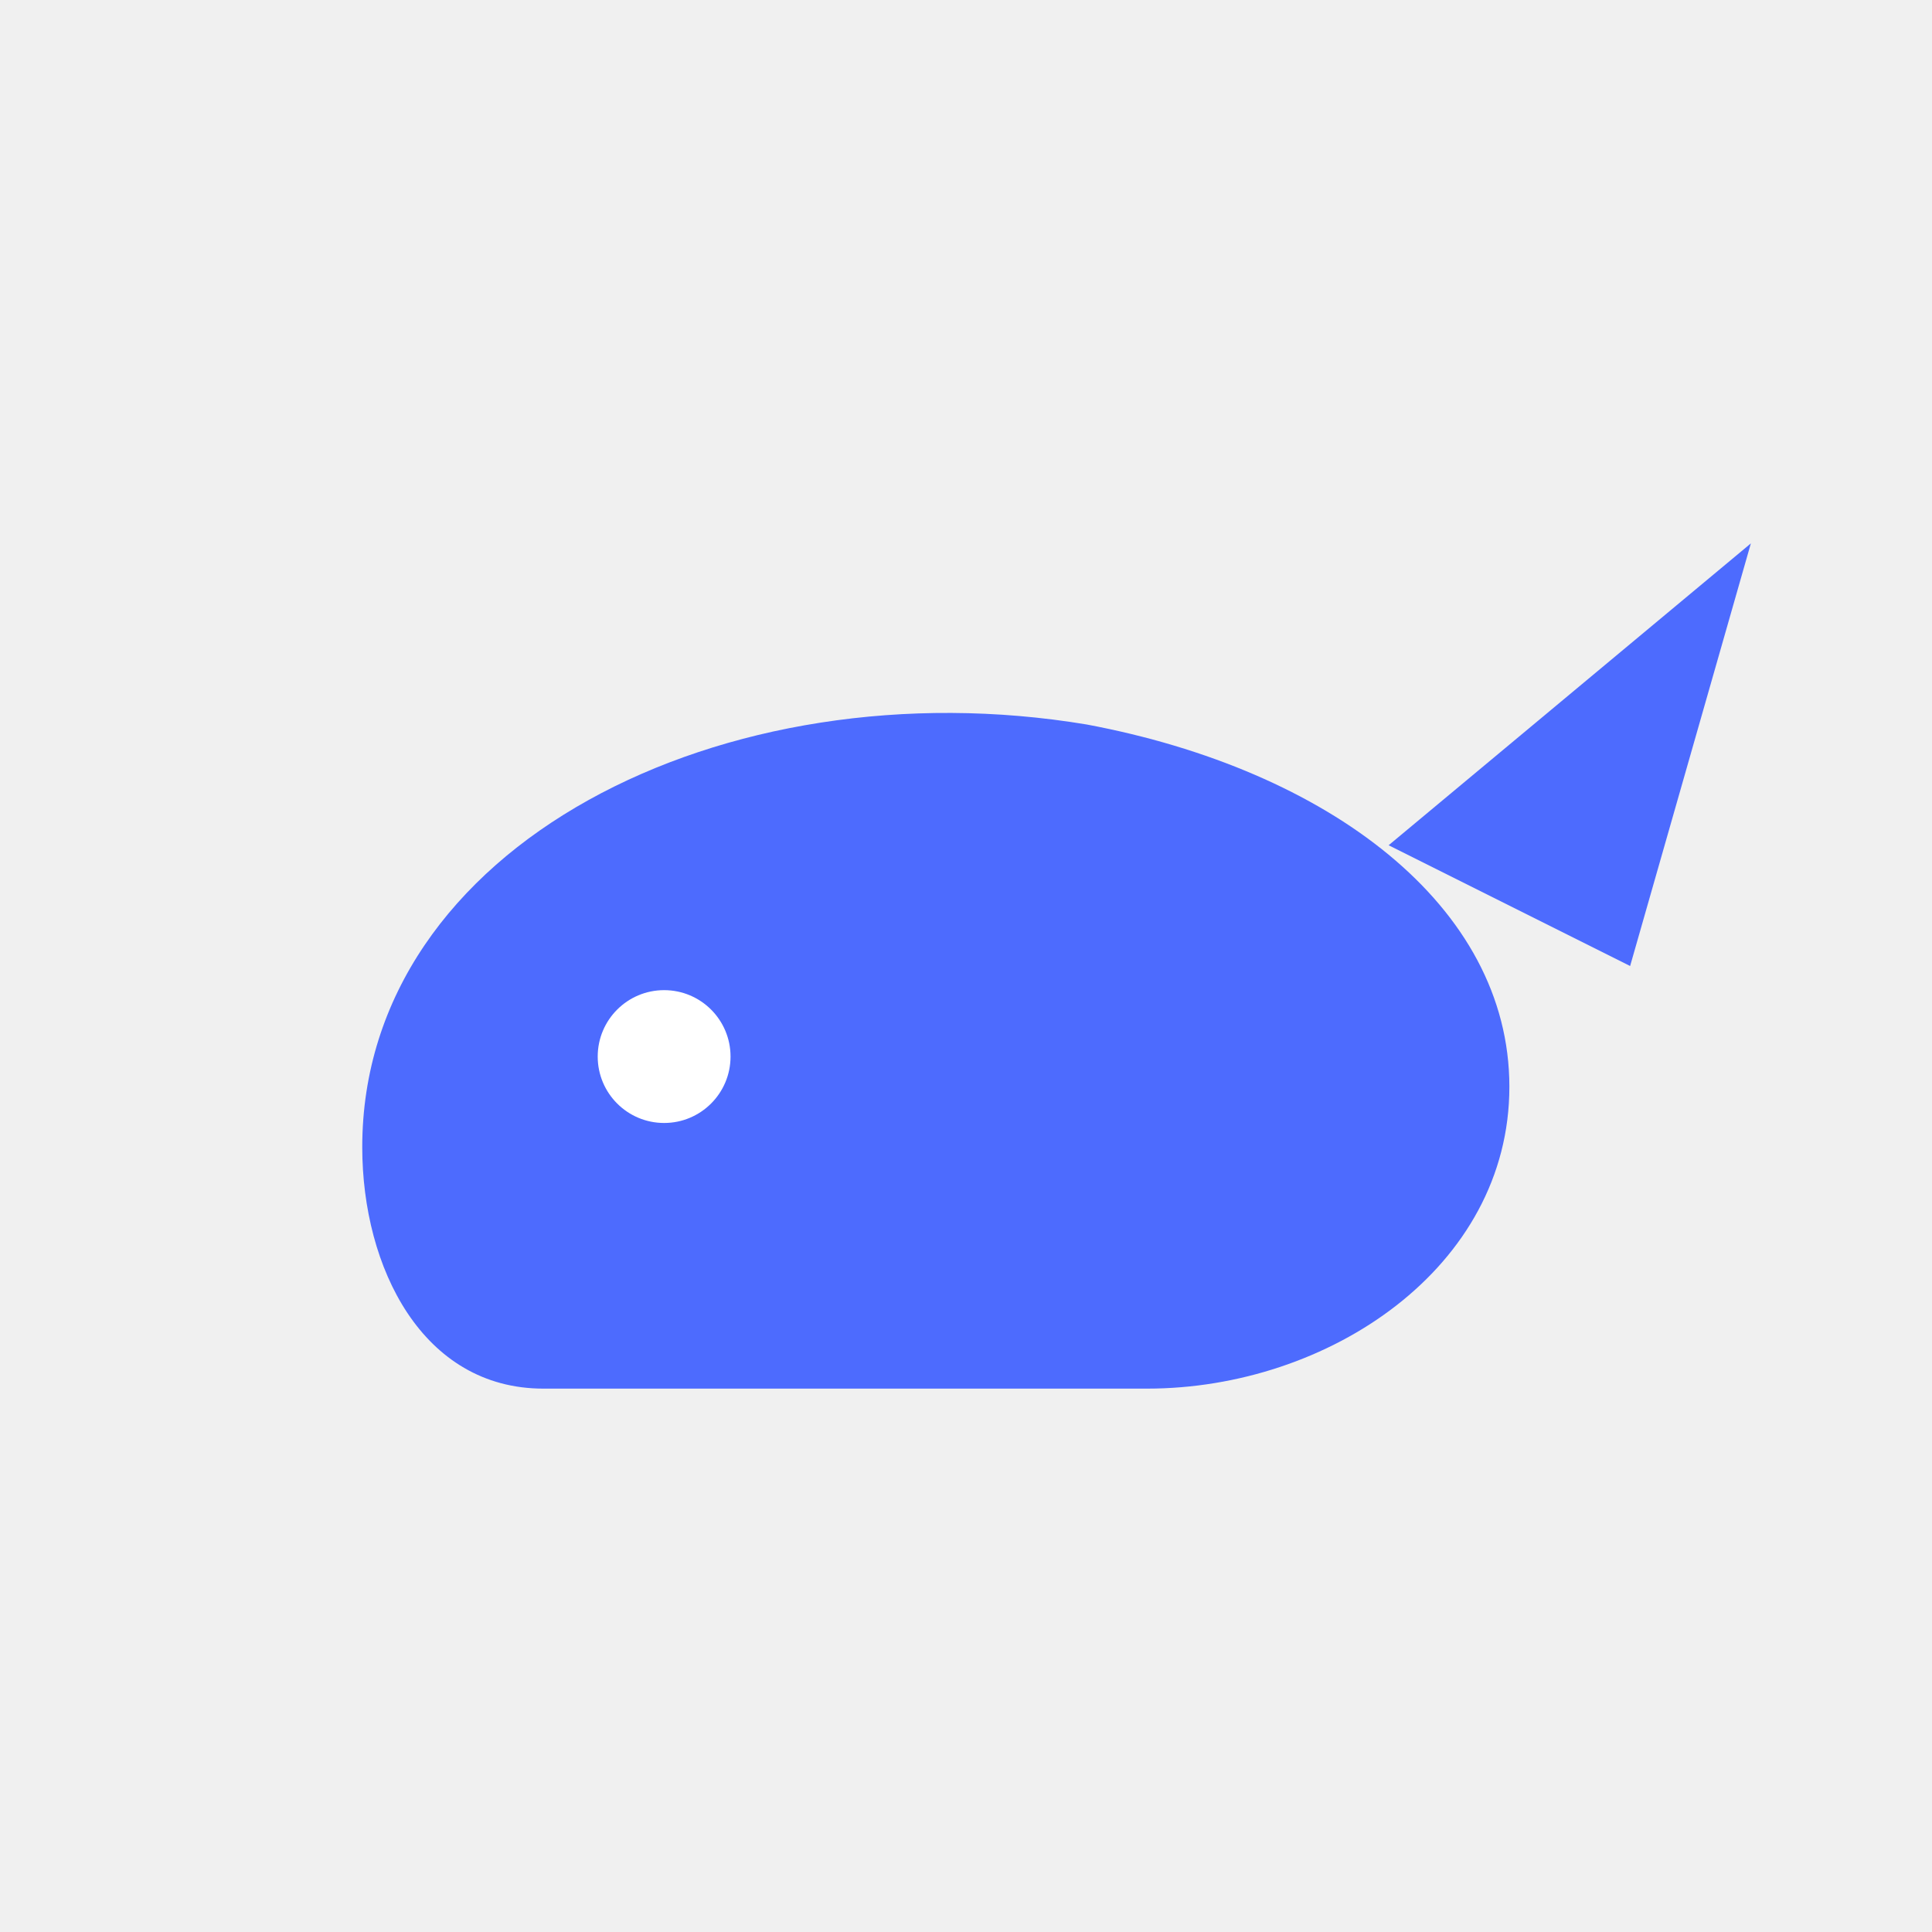
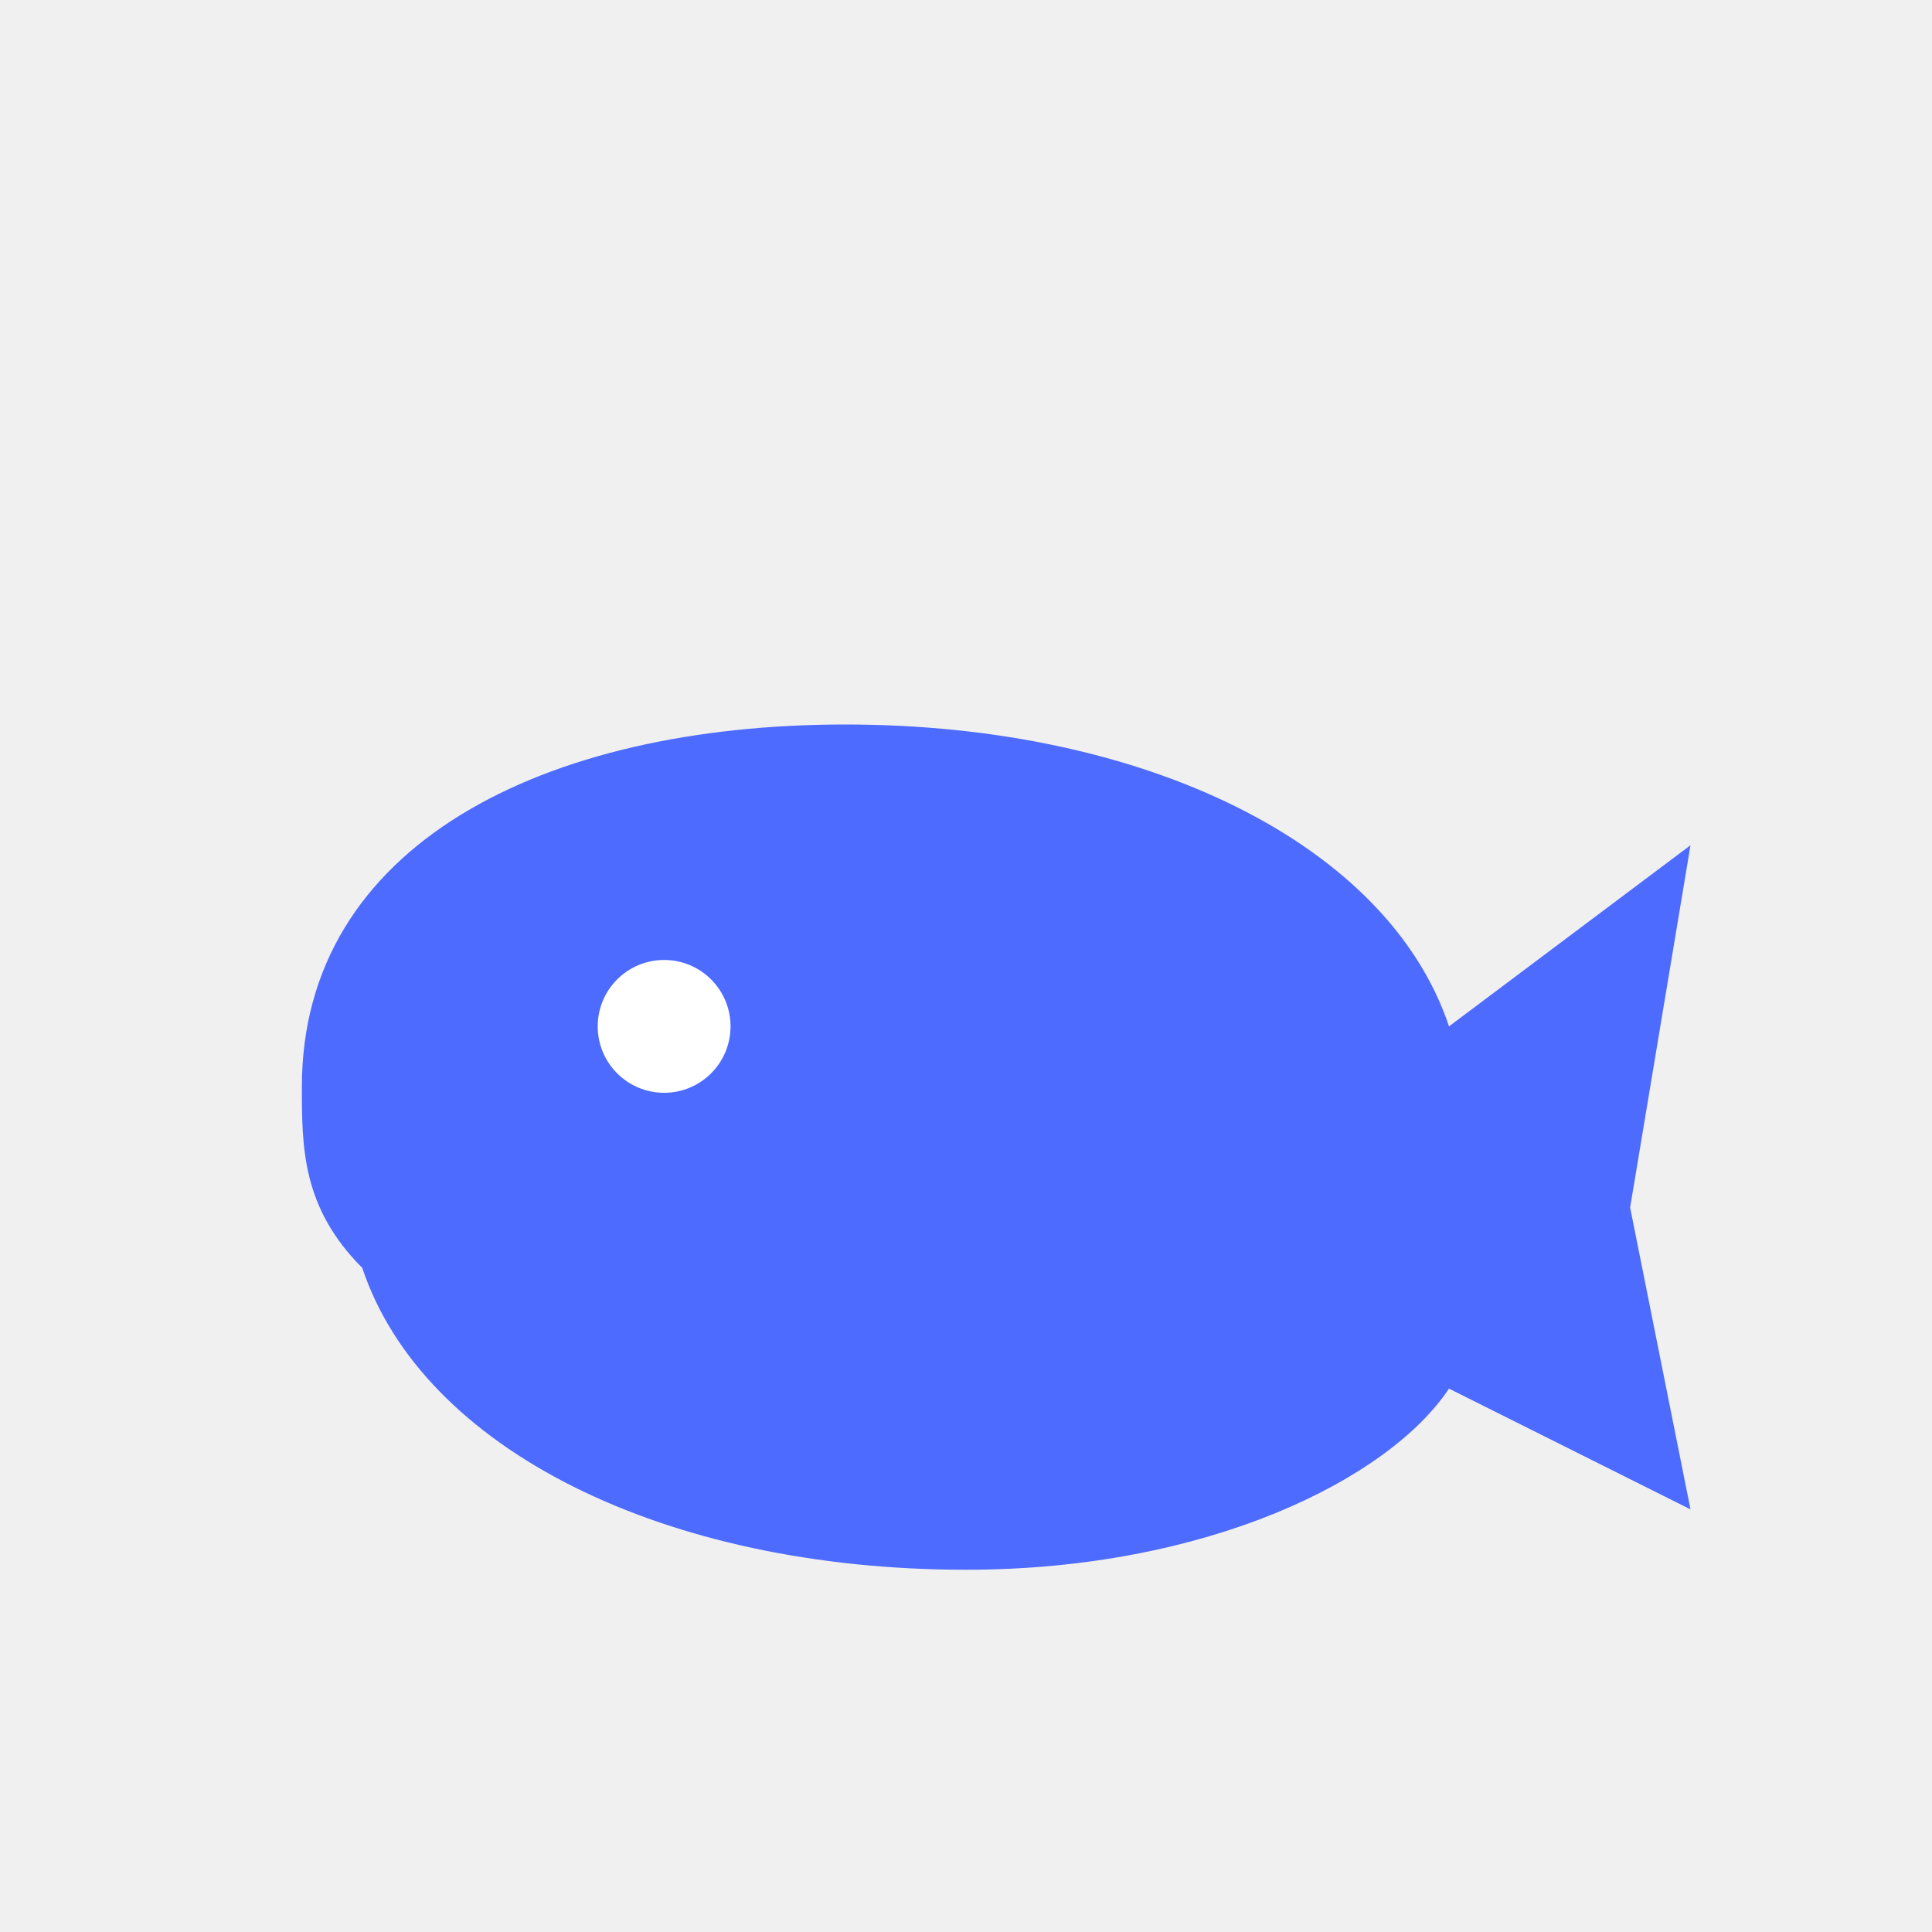
<svg xmlns="http://www.w3.org/2000/svg" viewBox="0 0 64 64" role="img" aria-label="DeepSeek">
  <g fill="#4D6BFE">
-     <path d="M 12 38 C 12 28, 24 22, 36 24 C 44 25.5, 50 30, 50 36 C 50 42, 44 46, 38 46 L 18 46 C 14 46, 12 42, 12 38 Z" />
-     <path d="M 46 28 L 58 18 L 54 32 Z" />
-     <circle cx="22" cy="35" r="2.2" fill="#FFFFFF" />
+     <path d="M 10 36 C 10 28 18 24 28 24 C 38 24 46 28 48 34 L 56 28 L 54 40 L 56 50 L 48 46 C 46 49 40 52 32 52 C 22 52 14 48 12 42 C 10 40 10 38 10 36 Z" />
  </g>
+   <circle cx="22" cy="34" r="2.2" fill="#FFFFFF" />
</svg>
